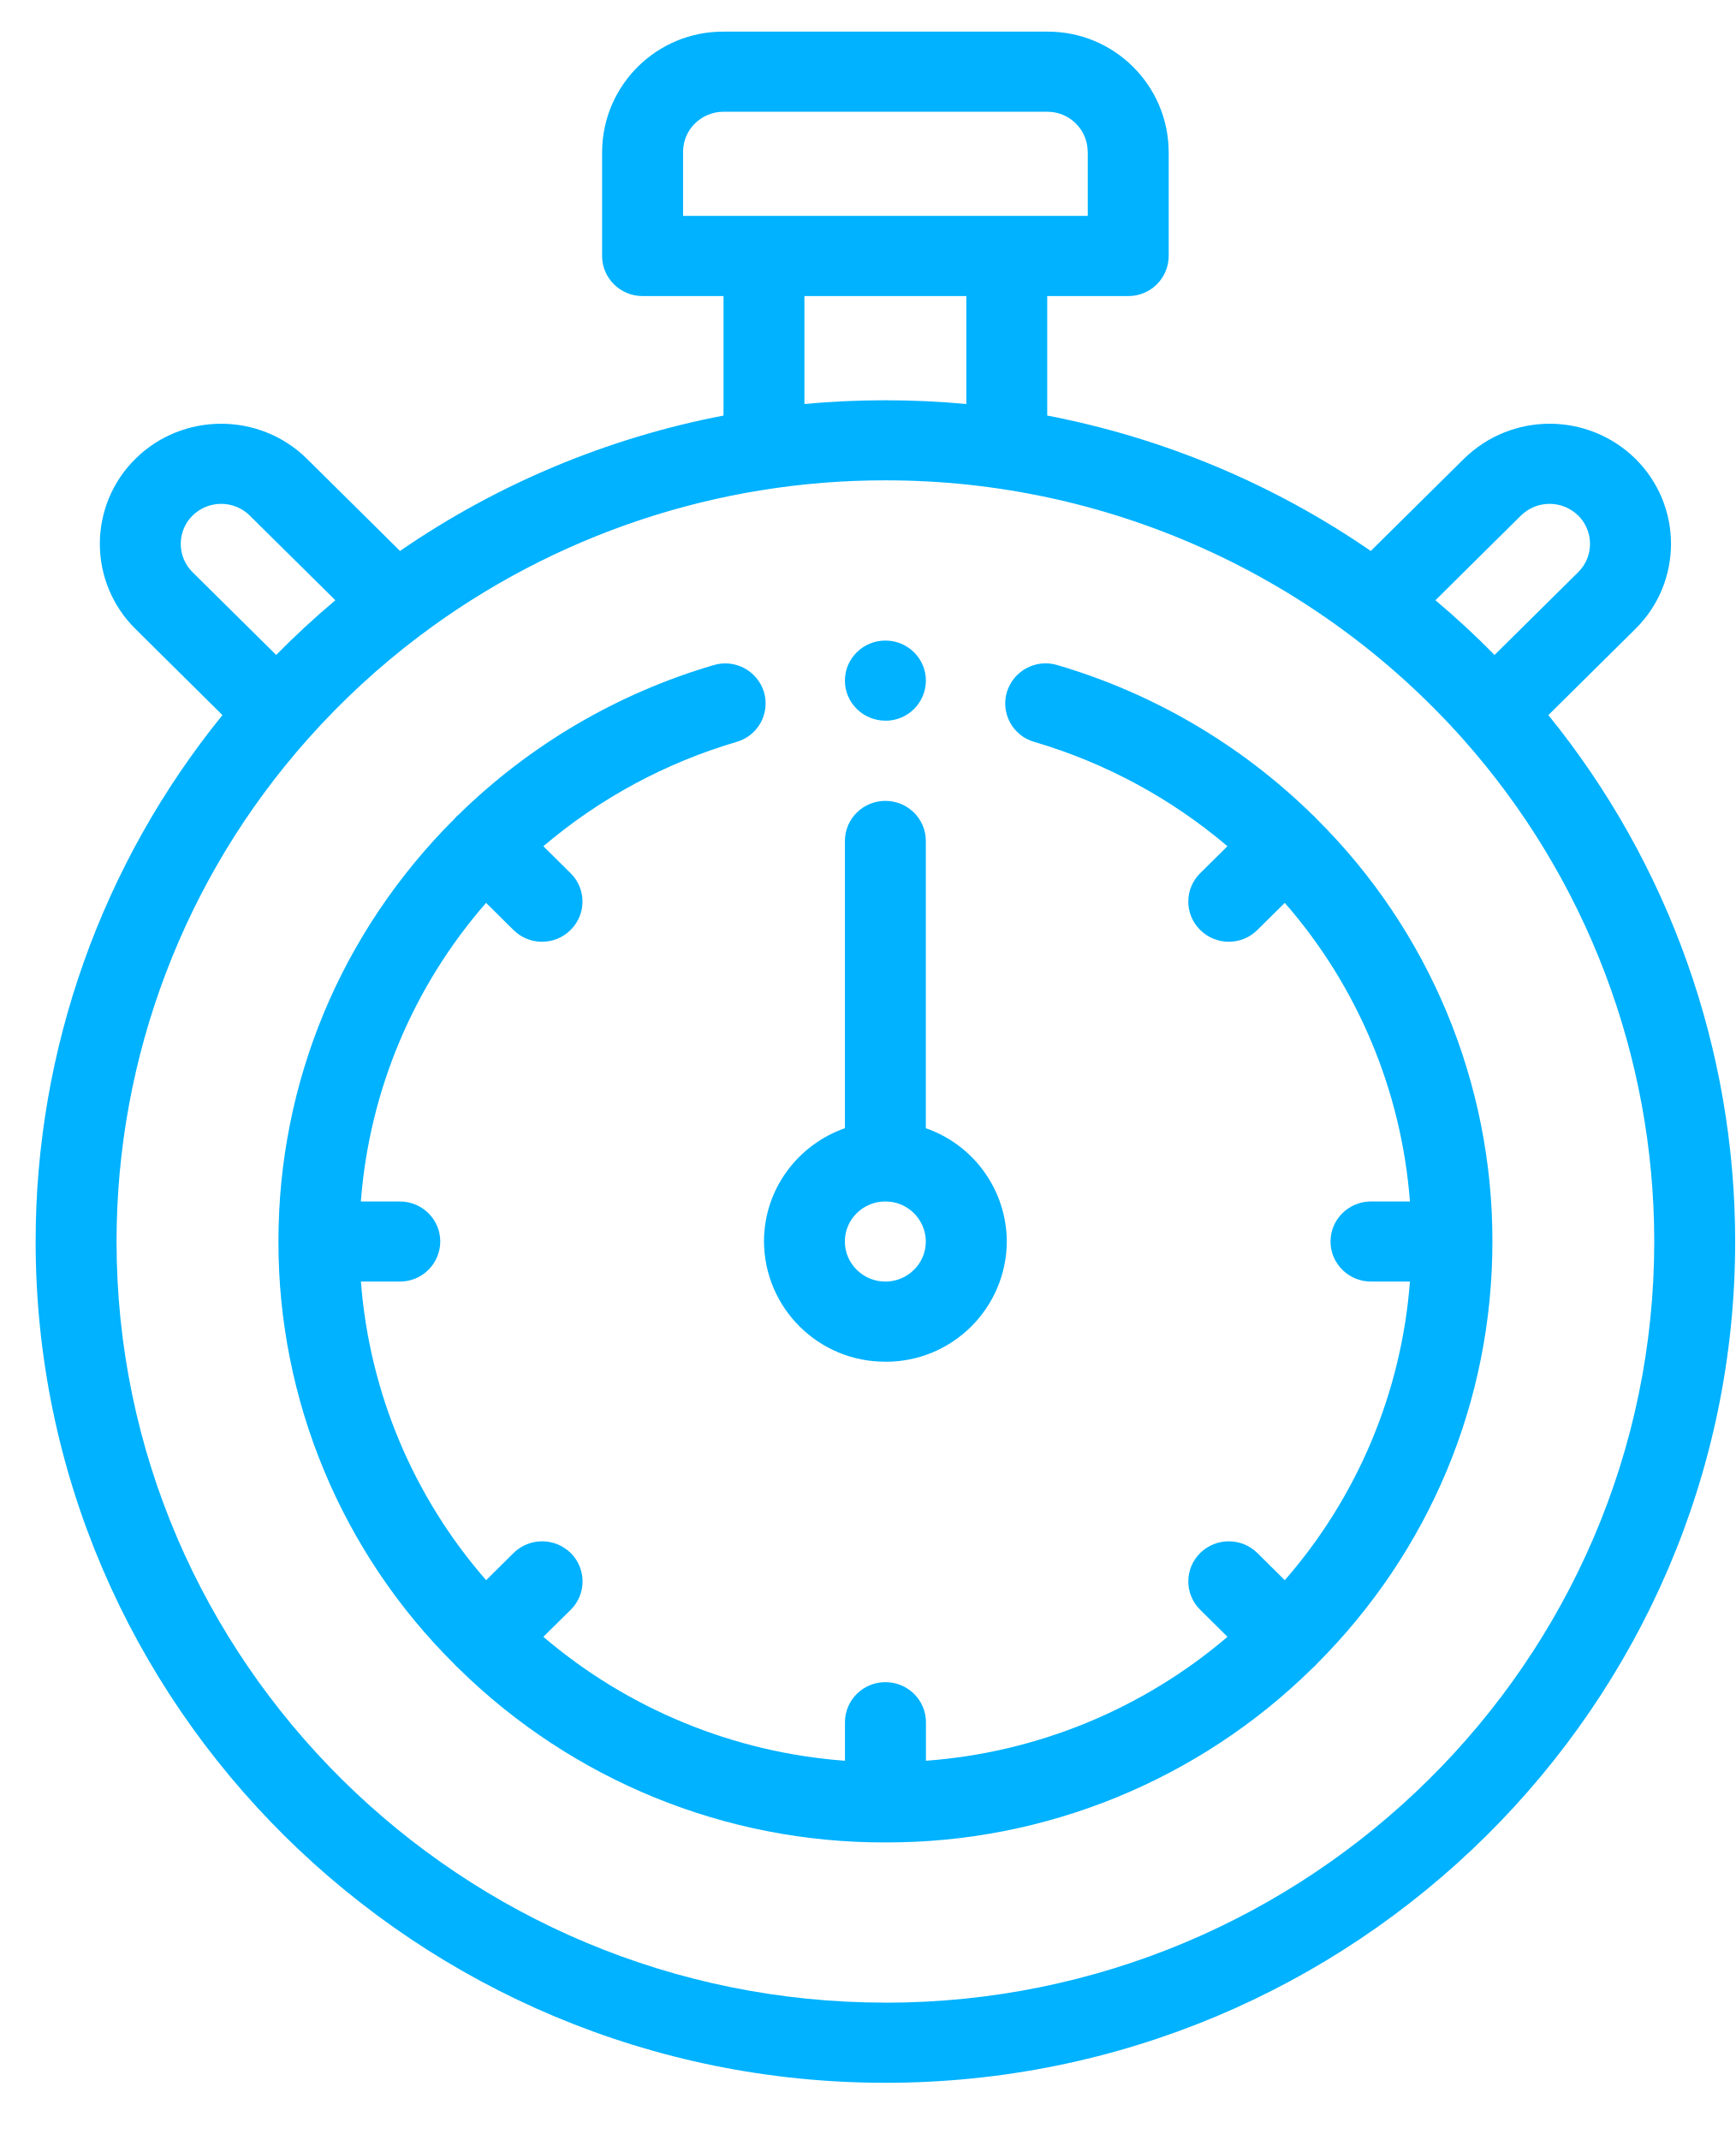
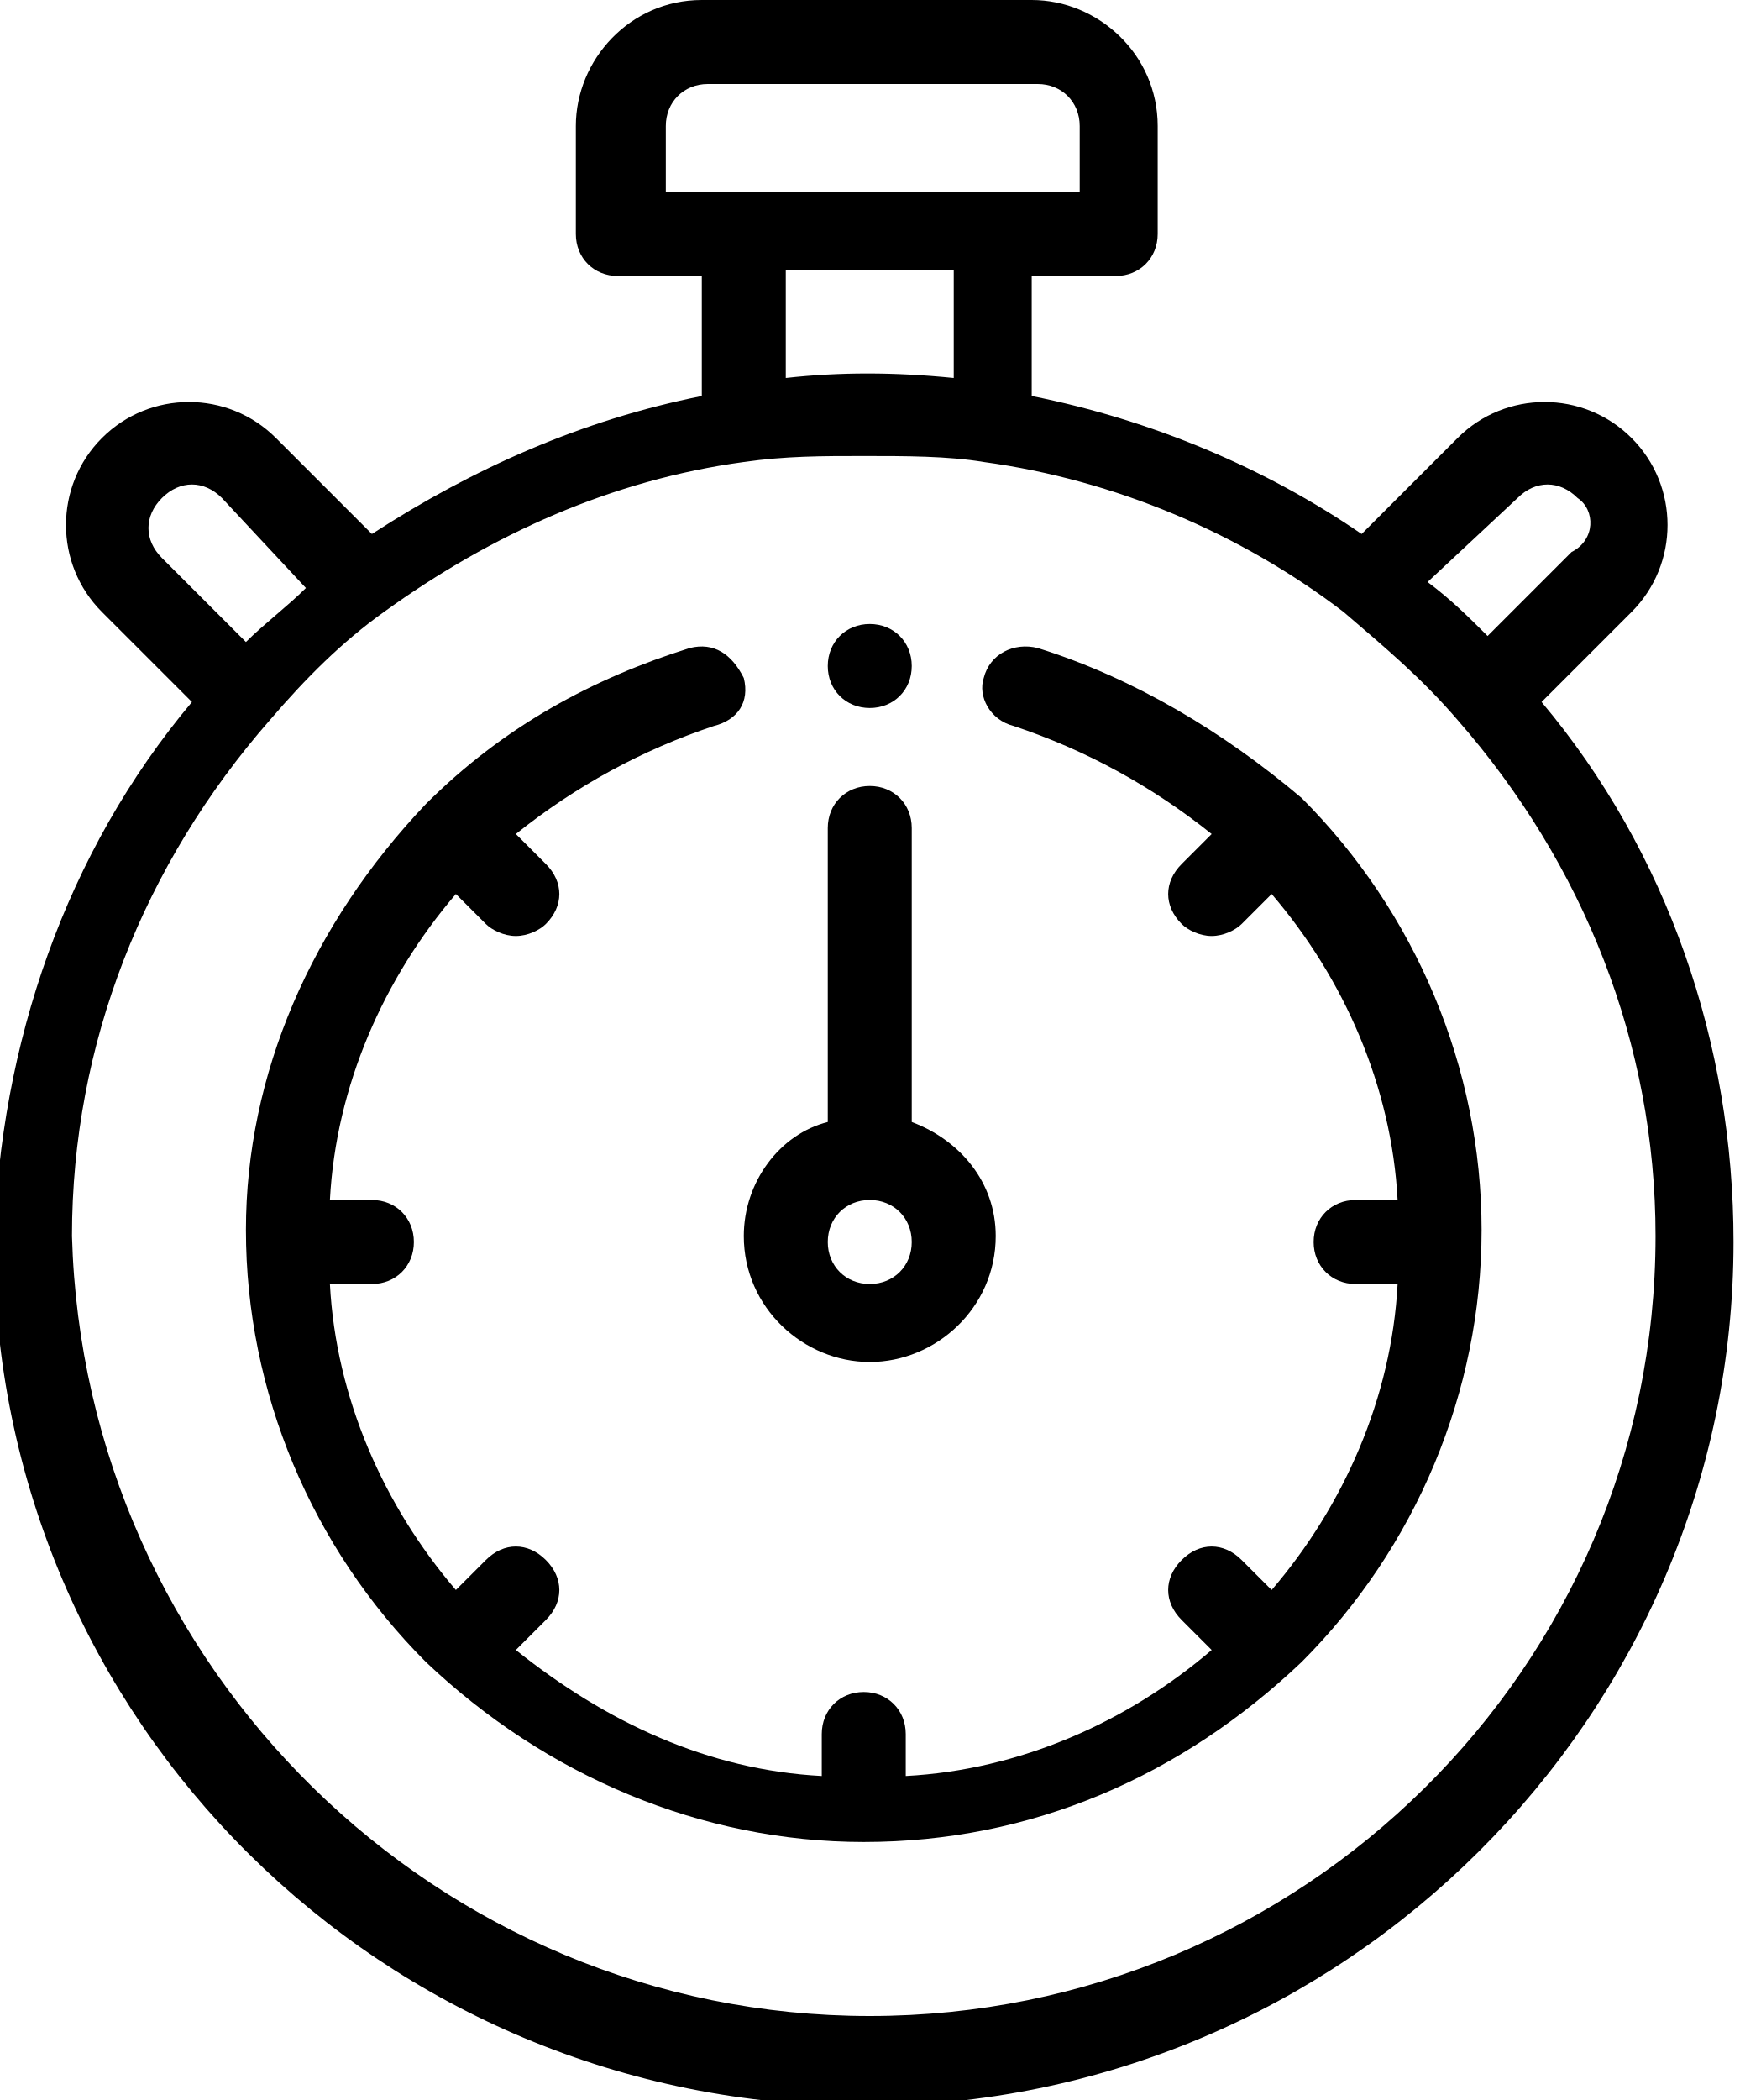
- <svg xmlns="http://www.w3.org/2000/svg" width="30" height="37" fill="none">
-   <path d="M3.846 12.364L2.34 10.872a2.065 2.065 0 010-2.938c.818-.81 2.15-.81 2.968 0l1.608 1.592a14.774 14.774 0 015.593-2.341V5.119H11.11c-.386 0-.7-.31-.7-.693V2.625a2.09 2.09 0 012.1-2.078h5.596a2.09 2.09 0 012.1 2.078v1.8a.696.696 0 01-.7.694h-1.4v2.066A14.772 14.772 0 0123.7 9.526l1.609-1.592a2.116 2.116 0 012.968 0c.818.81.818 2.128 0 2.938l-1.507 1.492A14.44 14.44 0 0130 21.465c0 8.02-6.591 14.546-14.692 14.546-8.101 0-14.692-6.525-14.692-14.546a14.44 14.44 0 013.23-9.101zm.473-3.45a.706.706 0 00-.99 0 .689.689 0 000 .979l1.446 1.431a14.84 14.84 0 011.023-.946l-1.48-1.464zm14.487-6.289a.697.697 0 00-.7-.693H12.51c-.386 0-.7.31-.7.693v1.108h6.997V2.625zm-4.898 2.494v1.866a15.201 15.201 0 012.799 0V5.119h-2.799zm13.378 3.795a.706.706 0 00-.99 0l-1.478 1.464c.355.3.697.615 1.022.946l1.446-1.431a.689.689 0 000-.98zM15.308 34.626c7.33 0 13.293-5.904 13.293-13.16a13.07 13.07 0 00-3.305-8.686 13.352 13.352 0 00-9.988-4.475 13.353 13.353 0 00-8.041 2.68c-.705.53-1.36 1.134-1.947 1.795a13.069 13.069 0 00-3.305 8.685c0 7.257 5.963 13.16 13.293 13.16z" fill="#00B2FF" />
-   <path d="M15.307 23.543a2.09 2.09 0 01-2.098-2.078c0-.903.584-1.673 1.399-1.959V14.54c0-.383.313-.693.7-.693.386 0 .699.31.699.693v4.967a2.083 2.083 0 011.4 1.96 2.09 2.09 0 01-2.1 2.077zm0-2.77c-.386 0-.7.31-.7.692 0 .382.315.693.7.693.386 0 .7-.31.7-.693a.697.697 0 00-.7-.692z" fill="#00B2FF" />
-   <path d="M7.855 14.158a.642.642 0 01.075-.074 10.554 10.554 0 014.41-2.585.7.7 0 01.869.468.692.692 0 01-.473.86 9.146 9.146 0 00-3.342 1.804l.472.467c.273.27.273.71 0 .98a.701.701 0 01-.99 0l-.472-.468a8.874 8.874 0 00-2.165 5.163h.673c.387 0 .7.31.7.692a.696.696 0 01-.7.693H6.24a8.873 8.873 0 002.165 5.163l.473-.469a.705.705 0 01.99 0 .69.69 0 010 .98l-.474.468a9.06 9.06 0 005.215 2.143v-.666c0-.383.313-.693.7-.693.386 0 .7.31.7.693v.666a9.058 9.058 0 005.214-2.143l-.473-.468a.688.688 0 010-.98.705.705 0 01.99 0l.473.469a8.874 8.874 0 002.164-5.163h-.673c-.386 0-.7-.31-.7-.693 0-.382.314-.692.7-.692h.673a8.874 8.874 0 00-2.164-5.163l-.473.468a.701.701 0 01-.99 0 .688.688 0 010-.98l.472-.467a9.14 9.14 0 00-3.341-1.804.691.691 0 01-.473-.86.7.7 0 01.869-.469 10.551 10.551 0 014.409 2.584.723.723 0 01.042.038l.033.037a10.266 10.266 0 013.042 7.308c0 2.755-1.08 5.347-3.041 7.308l-.034.037-.038.034a10.476 10.476 0 01-7.381 3.011 10.476 10.476 0 01-7.381-3.01l-.038-.035-.034-.037a10.266 10.266 0 01-3.042-7.308c0-2.754 1.08-5.347 3.042-7.307z" fill="#00B2FF" />
-   <path d="M15.308 12.46c-.386 0-.7-.31-.7-.692 0-.382.313-.693.7-.693.386 0 .7.31.7.693a.696.696 0 01-.7.693z" fill="#00B2FF" />
+ <svg xmlns="http://www.w3.org/2000/svg" x="0" y="0" viewBox="-1634 1132 29 35" xml:space="preserve">
+   <path d="M-1630.8 1143.7l-1.5-1.5c-.8-.8-.8-2.1 0-2.9.8-.8 2.1-.8 2.9 0l1.6 1.6c1.7-1.1 3.5-1.9 5.5-2.3v-2h-1.4c-.4 0-.7-.3-.7-.7v-1.8c0-1.1.9-2.1 2.1-2.1h5.5c1.1 0 2.1.9 2.1 2.1v1.8c0 .4-.3.7-.7.7h-1.4v2c2 .4 3.9 1.2 5.5 2.3l1.6-1.6c.8-.8 2.1-.8 2.9 0 .8.8.8 2.1 0 2.9l-1.5 1.5c2.1 2.5 3.2 5.7 3.2 9 0 7.9-6.5 14.4-14.5 14.4s-14.5-6.4-14.5-14.4c.1-3.3 1.2-6.5 3.3-9zm.5-3.4c-.3-.3-.7-.3-1 0-.3.3-.3.7 0 1l1.4 1.4c.3-.3.7-.6 1-.9l-1.4-1.5zm14.3-6.2c0-.4-.3-.7-.7-.7h-5.5c-.4 0-.7.3-.7.7v1.1h6.9v-1.1zm-4.9 2.4v1.8c.9-.1 1.8-.1 2.8 0v-1.8h-2.8zm13.2 3.8c-.3-.3-.7-.3-1 0l-1.5 1.4c.4.3.7.6 1 .9l1.4-1.4c.4-.2.4-.7.1-.9zm-11.8 25.3c7.2 0 13.1-5.8 13.1-13 0-3.2-1.2-6.2-3.3-8.6-.6-.7-1.2-1.2-1.9-1.8-1.7-1.3-3.8-2.2-6-2.5-.6-.1-1.3-.1-2-.1s-1.3 0-2 .1c-2.2.3-4.2 1.2-6 2.5-.7.5-1.3 1.1-1.9 1.8-2.1 2.4-3.3 5.4-3.3 8.6.2 7.2 6.1 13 13.3 13z" />
+   <path d="M-1619.5 1154.7c-1.1 0-2.1-.9-2.1-2.1 0-.9.6-1.7 1.4-1.9v-4.9c0-.4.3-.7.7-.7.4 0 .7.3.7.7v4.9c.8.3 1.4 1 1.4 1.9 0 1.2-1 2.1-2.1 2.1zm0-2.7c-.4 0-.7.3-.7.7 0 .4.3.7.7.7.4 0 .7-.3.7-.7 0-.4-.3-.7-.7-.7z" />
+   <path d="M-1626.9 1145.4c.1 0 .1 0 0 0 .1 0 .1 0 0 0 1.3-1.3 2.8-2.1 4.4-2.6.4-.1.7.1.9.5.1.4-.1.7-.5.8-1.2.4-2.3 1-3.3 1.8l.5.5c.3.3.3.7 0 1-.1.1-.3.2-.5.2s-.4-.1-.5-.2l-.5-.5c-1.2 1.4-2 3.2-2.1 5.1h.7c.4 0 .7.3.7.7s-.3.7-.7.7h-.7c.1 1.9.9 3.7 2.1 5.1l.5-.5c.3-.3.7-.3 1 0 .3.3.3.7 0 1l-.5.5c1.5 1.2 3.2 2 5.1 2.1v-.7c0-.4.3-.7.7-.7s.7.3.7.7v.7c1.9-.1 3.7-.9 5.1-2.1l-.5-.5c-.3-.3-.3-.7 0-1 .3-.3.7-.3 1 0l.5.5c1.2-1.4 2-3.2 2.1-5.1h-.7c-.4 0-.7-.3-.7-.7 0-.4.3-.7.7-.7h.7c-.1-1.9-.9-3.7-2.1-5.1l-.5.5c-.1.1-.3.2-.5.2s-.4-.1-.5-.2c-.3-.3-.3-.7 0-1l.5-.5c-1-.8-2.1-1.4-3.3-1.8-.4-.1-.6-.5-.5-.8.1-.4.5-.6.9-.5 1.6.5 3.1 1.4 4.4 2.5 1.9 1.9 3 4.5 3 7.2s-1.1 5.3-3 7.2c-2 1.9-4.5 3-7.3 3-2.7 0-5.3-1.1-7.3-3-1.9-1.9-3-4.5-3-7.2 0-2.6 1.1-5.1 3-7.1z" />
+   <path d="M-1619.5 1143.8c-.4 0-.7-.3-.7-.7s.3-.7.7-.7c.4 0 .7.3.7.7s-.3.7-.7.7z" />
</svg>
